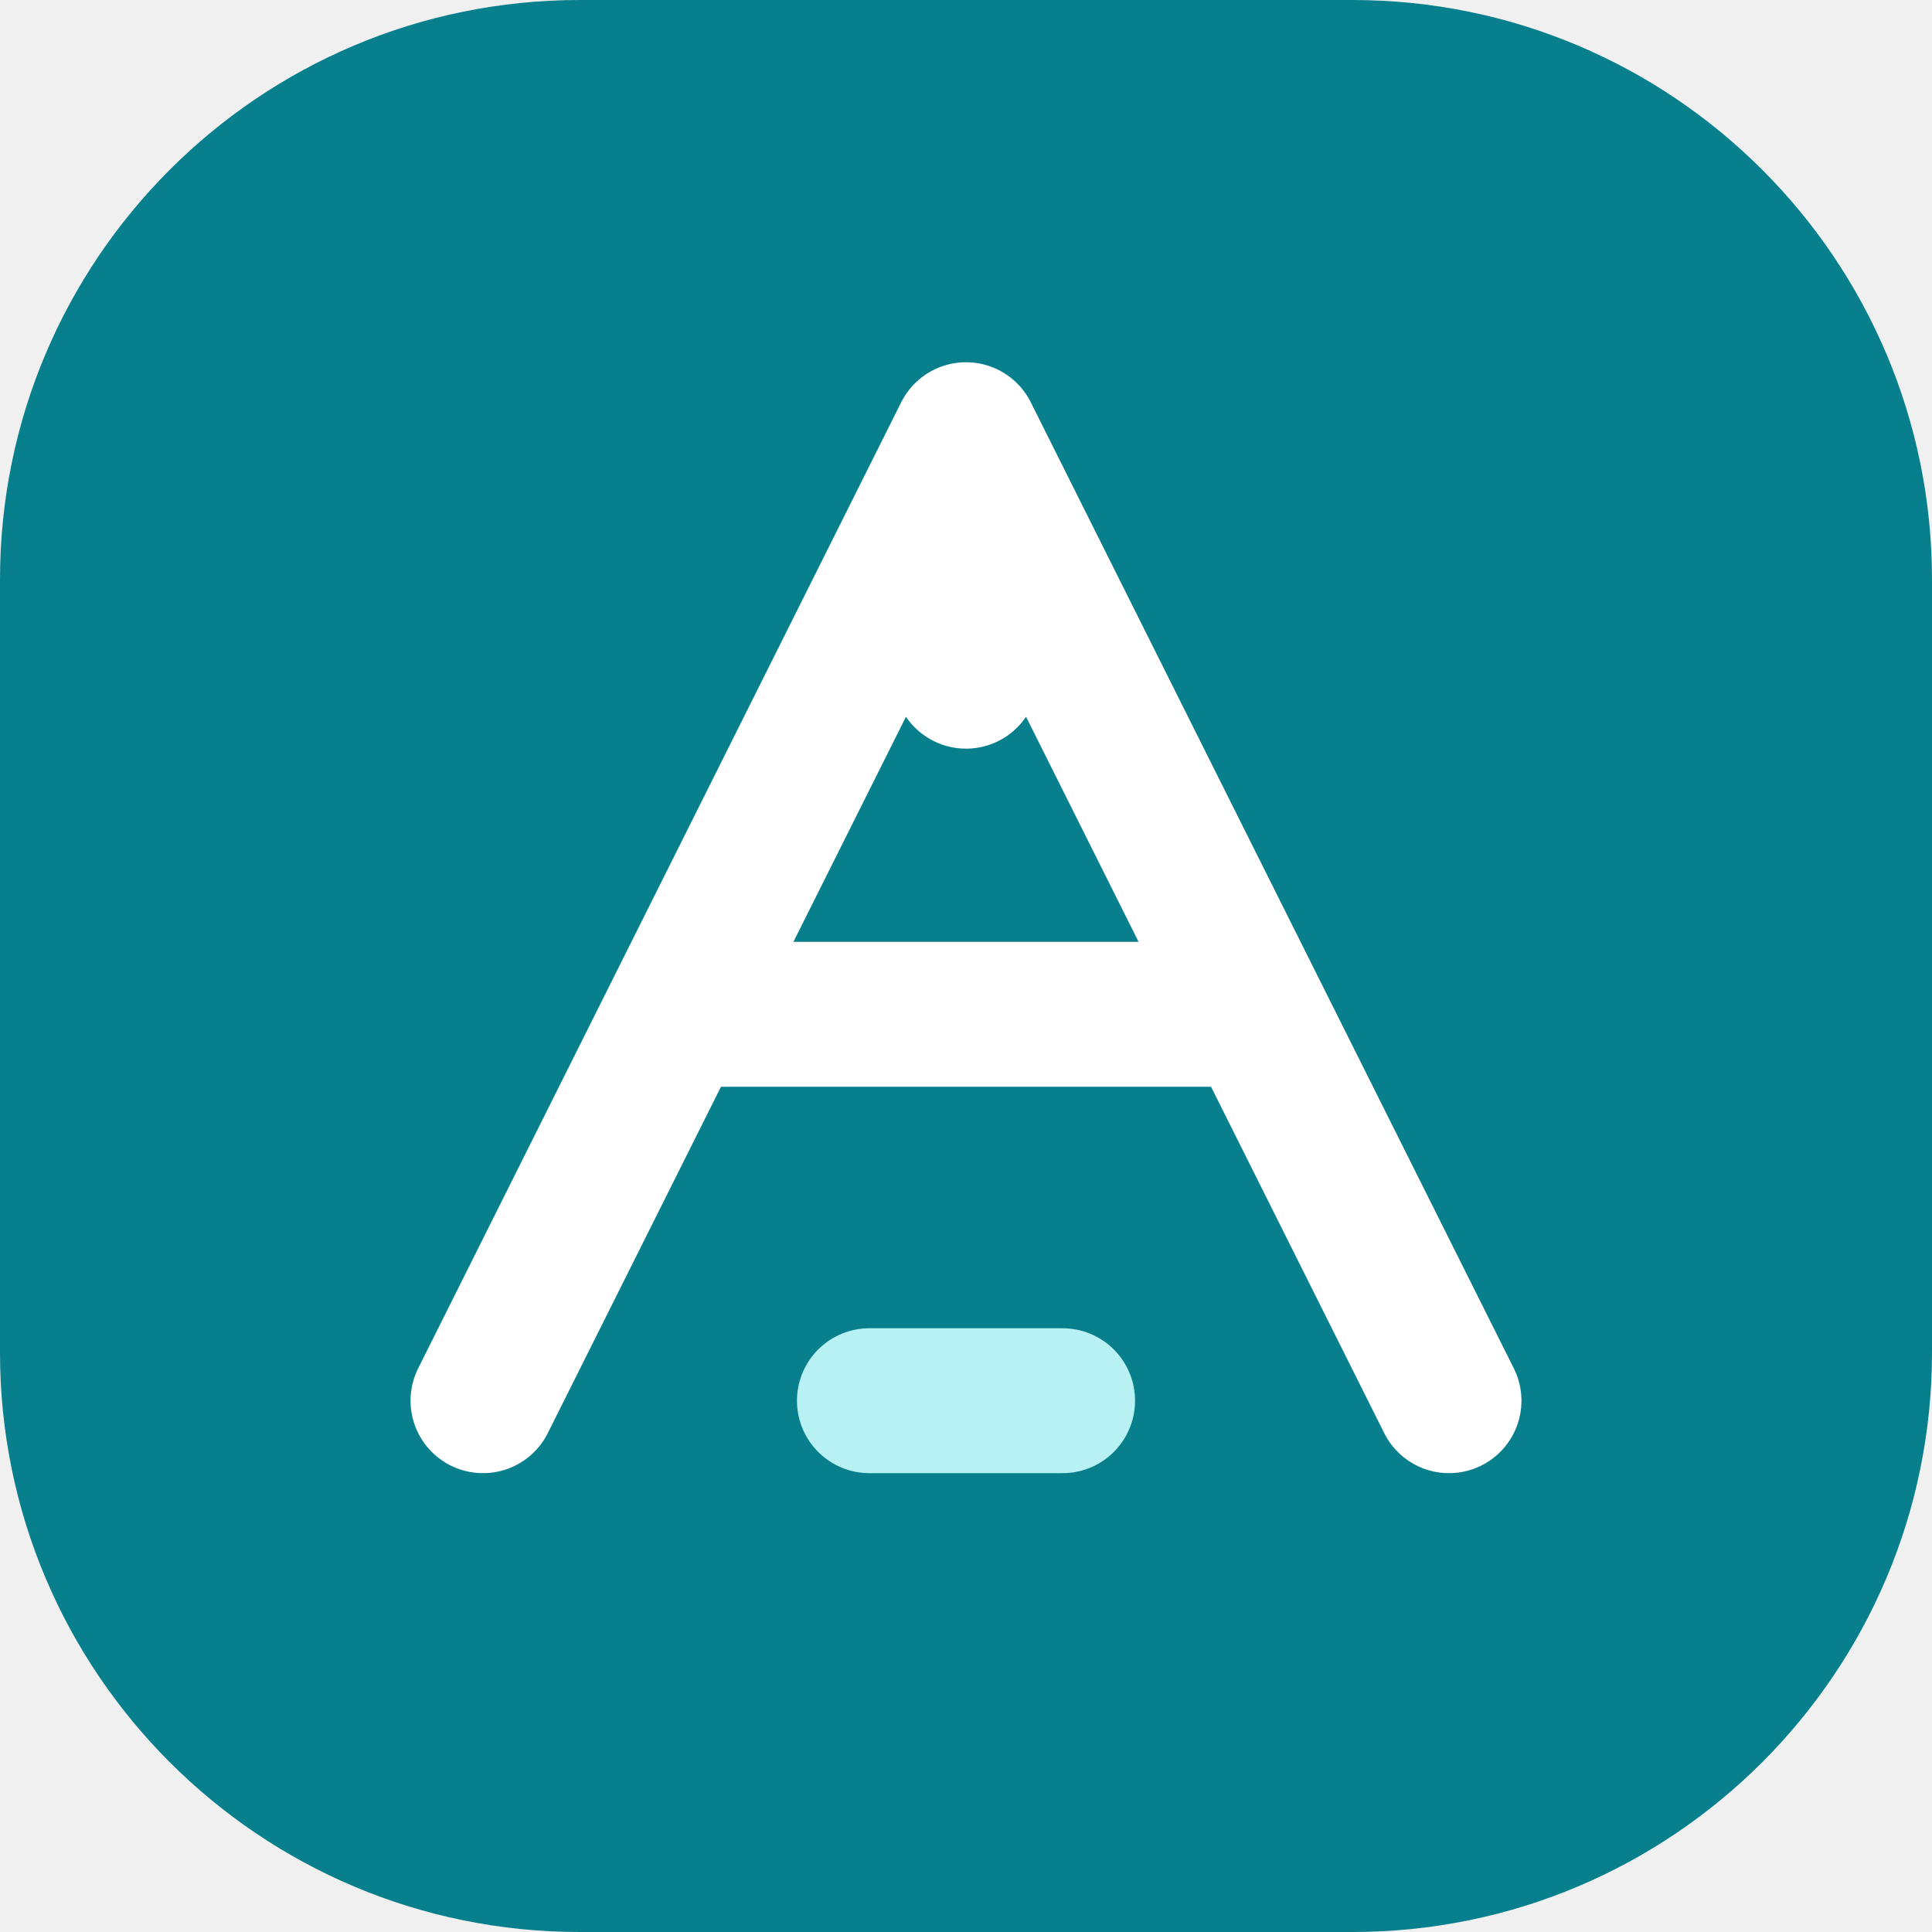
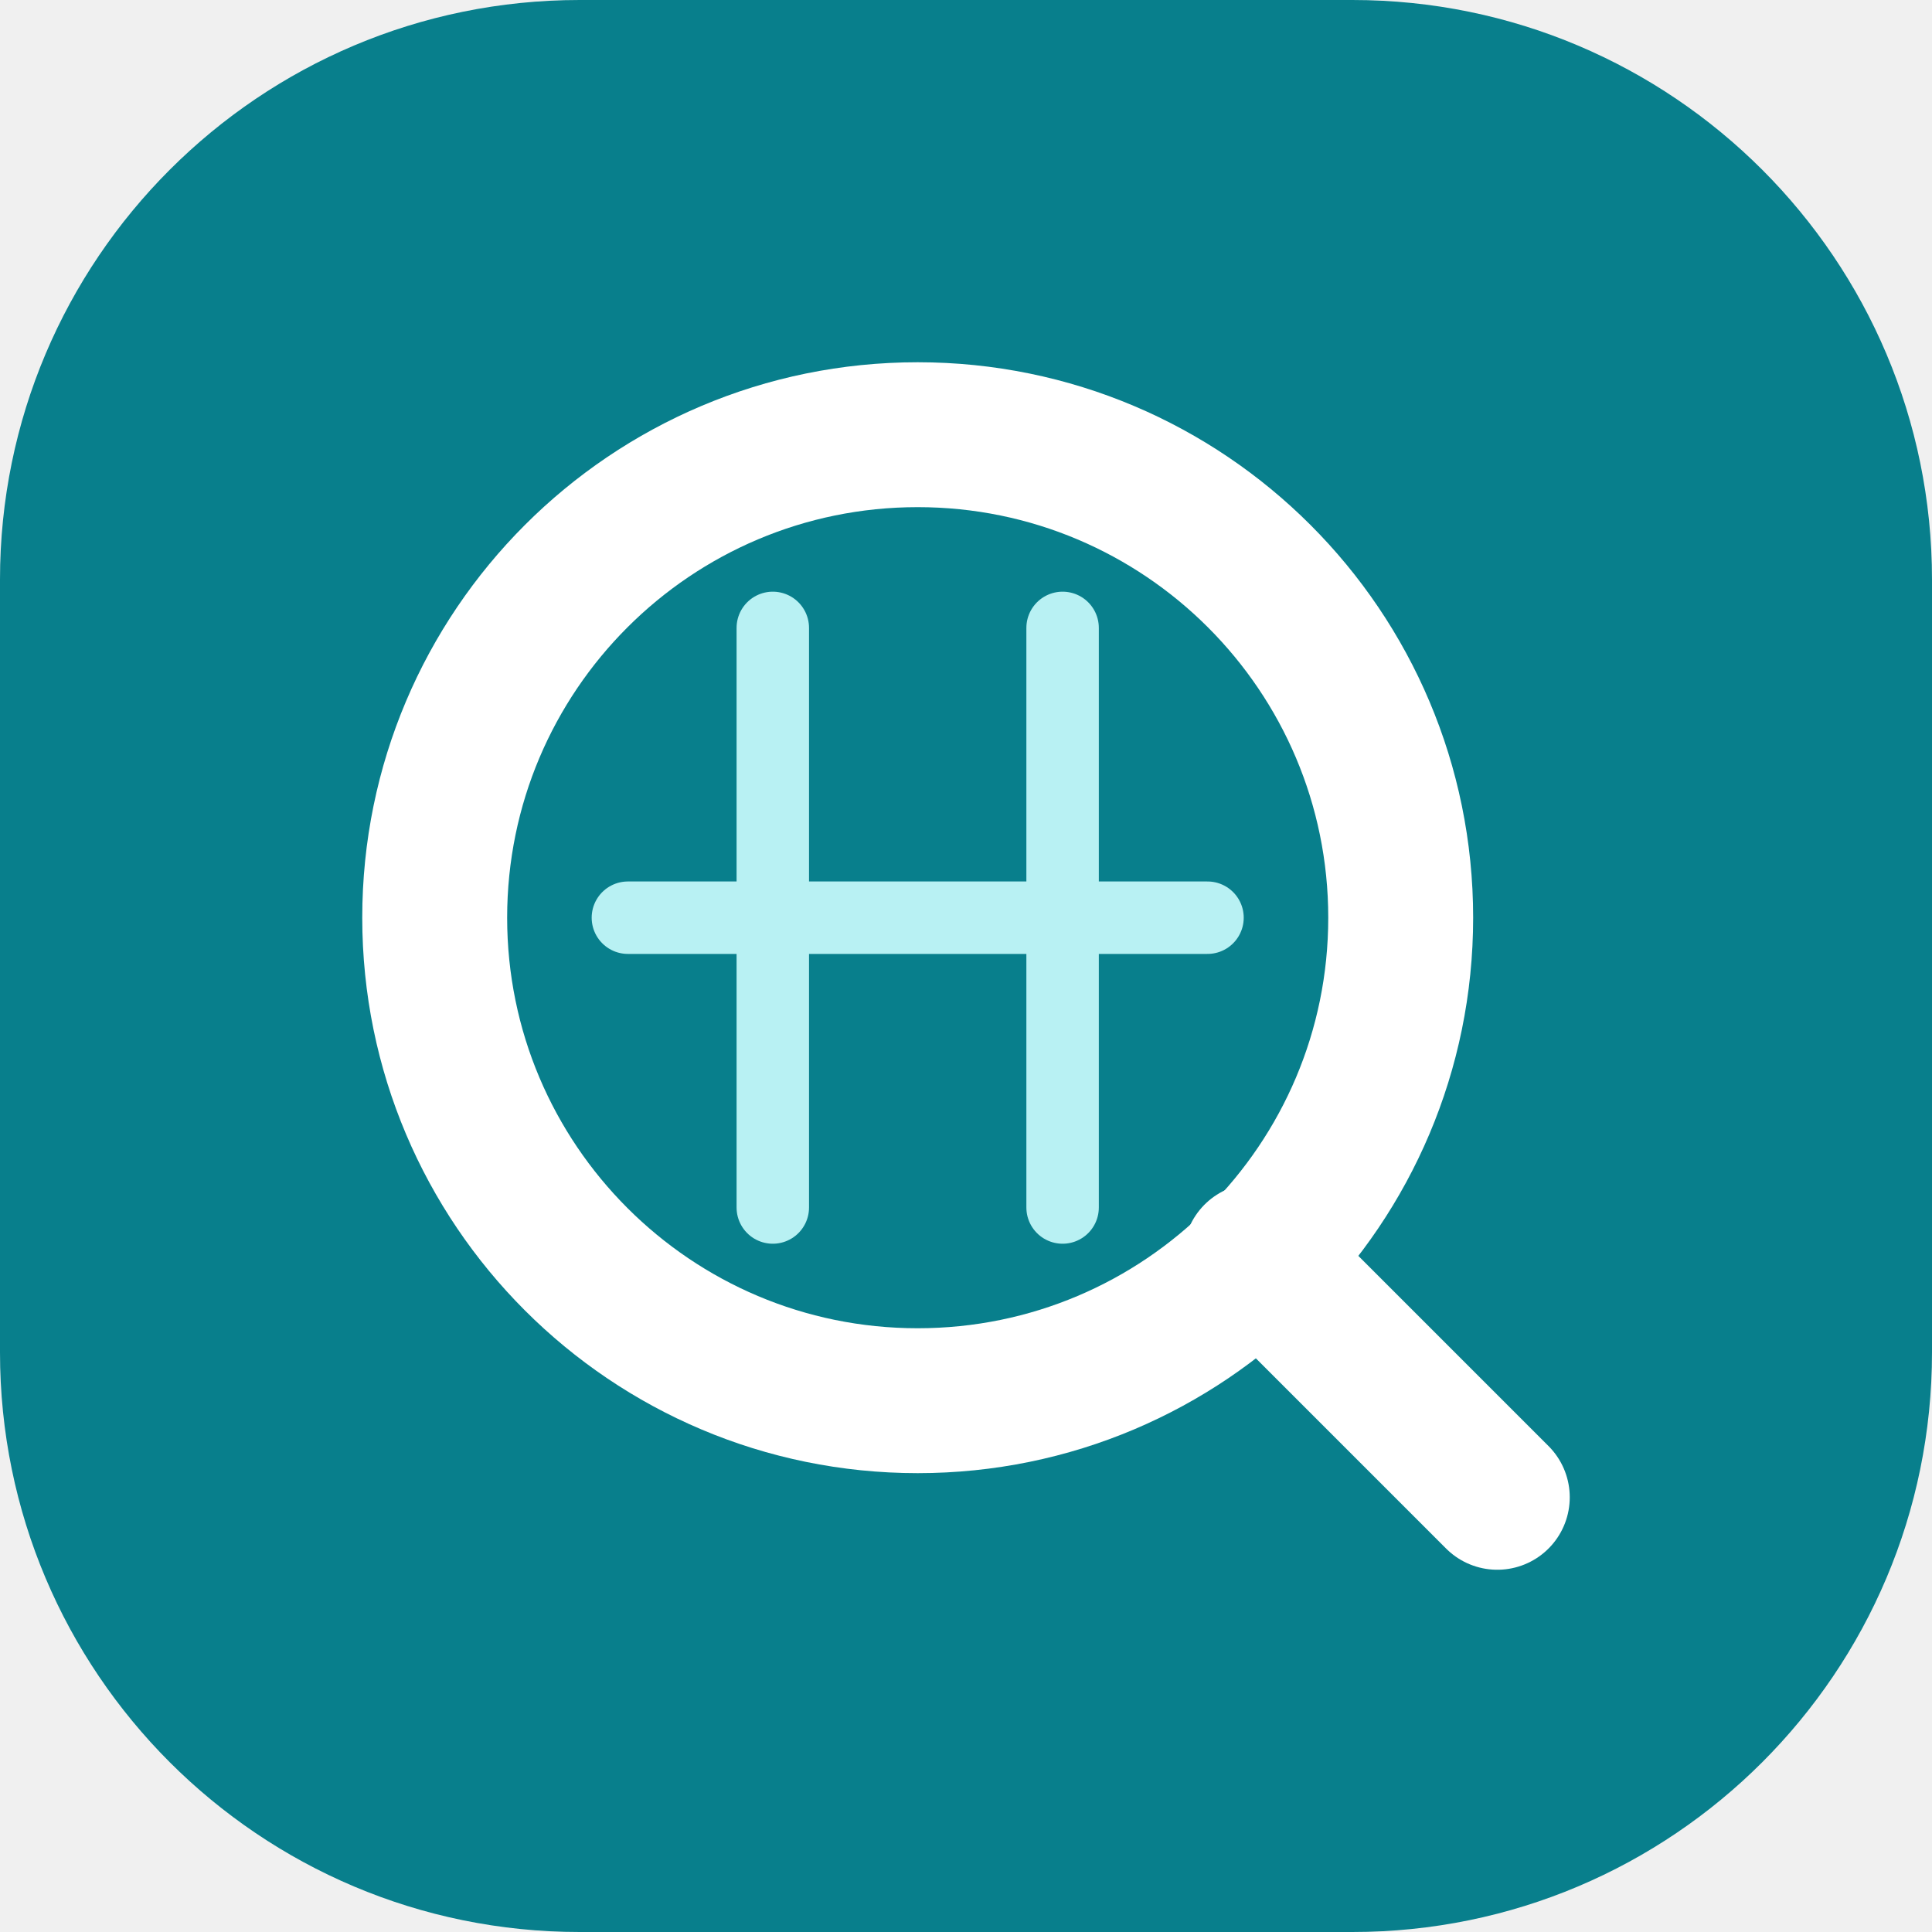
<svg xmlns="http://www.w3.org/2000/svg" viewBox="0 0 40 40" fill="none">
  <style>
    .tile { fill: #087F8C; }
    .mark { stroke: #fff; }
    .detail { stroke: #B8F1F3; }
    @media (prefers-color-scheme: dark) {
      .tile { fill: #5ED3DF; }
      .mark { stroke: #092126; }
      .detail { stroke: #16434A; }
    }
  </style>
  <rect class="tile" width="40" height="40" rx="12" />
-   <path class="mark" d="M10 29 20 9l10 20M14 21h12M20 9v5" stroke-width="3" stroke-linecap="round" stroke-linejoin="round" />
-   <path class="detail" d="M18 29h4" stroke-width="3" stroke-linecap="round" />
+   <circle class="mark" cx="19" cy="19" r="10" stroke-width="3" />
+   <path class="mark" d="m26 26 5 5" stroke-width="3" stroke-linecap="round" />
+   <path class="detail" d="M16 13v12m6-12v12M13 19h12" stroke-width="1.5" stroke-linecap="round" />
</svg>
